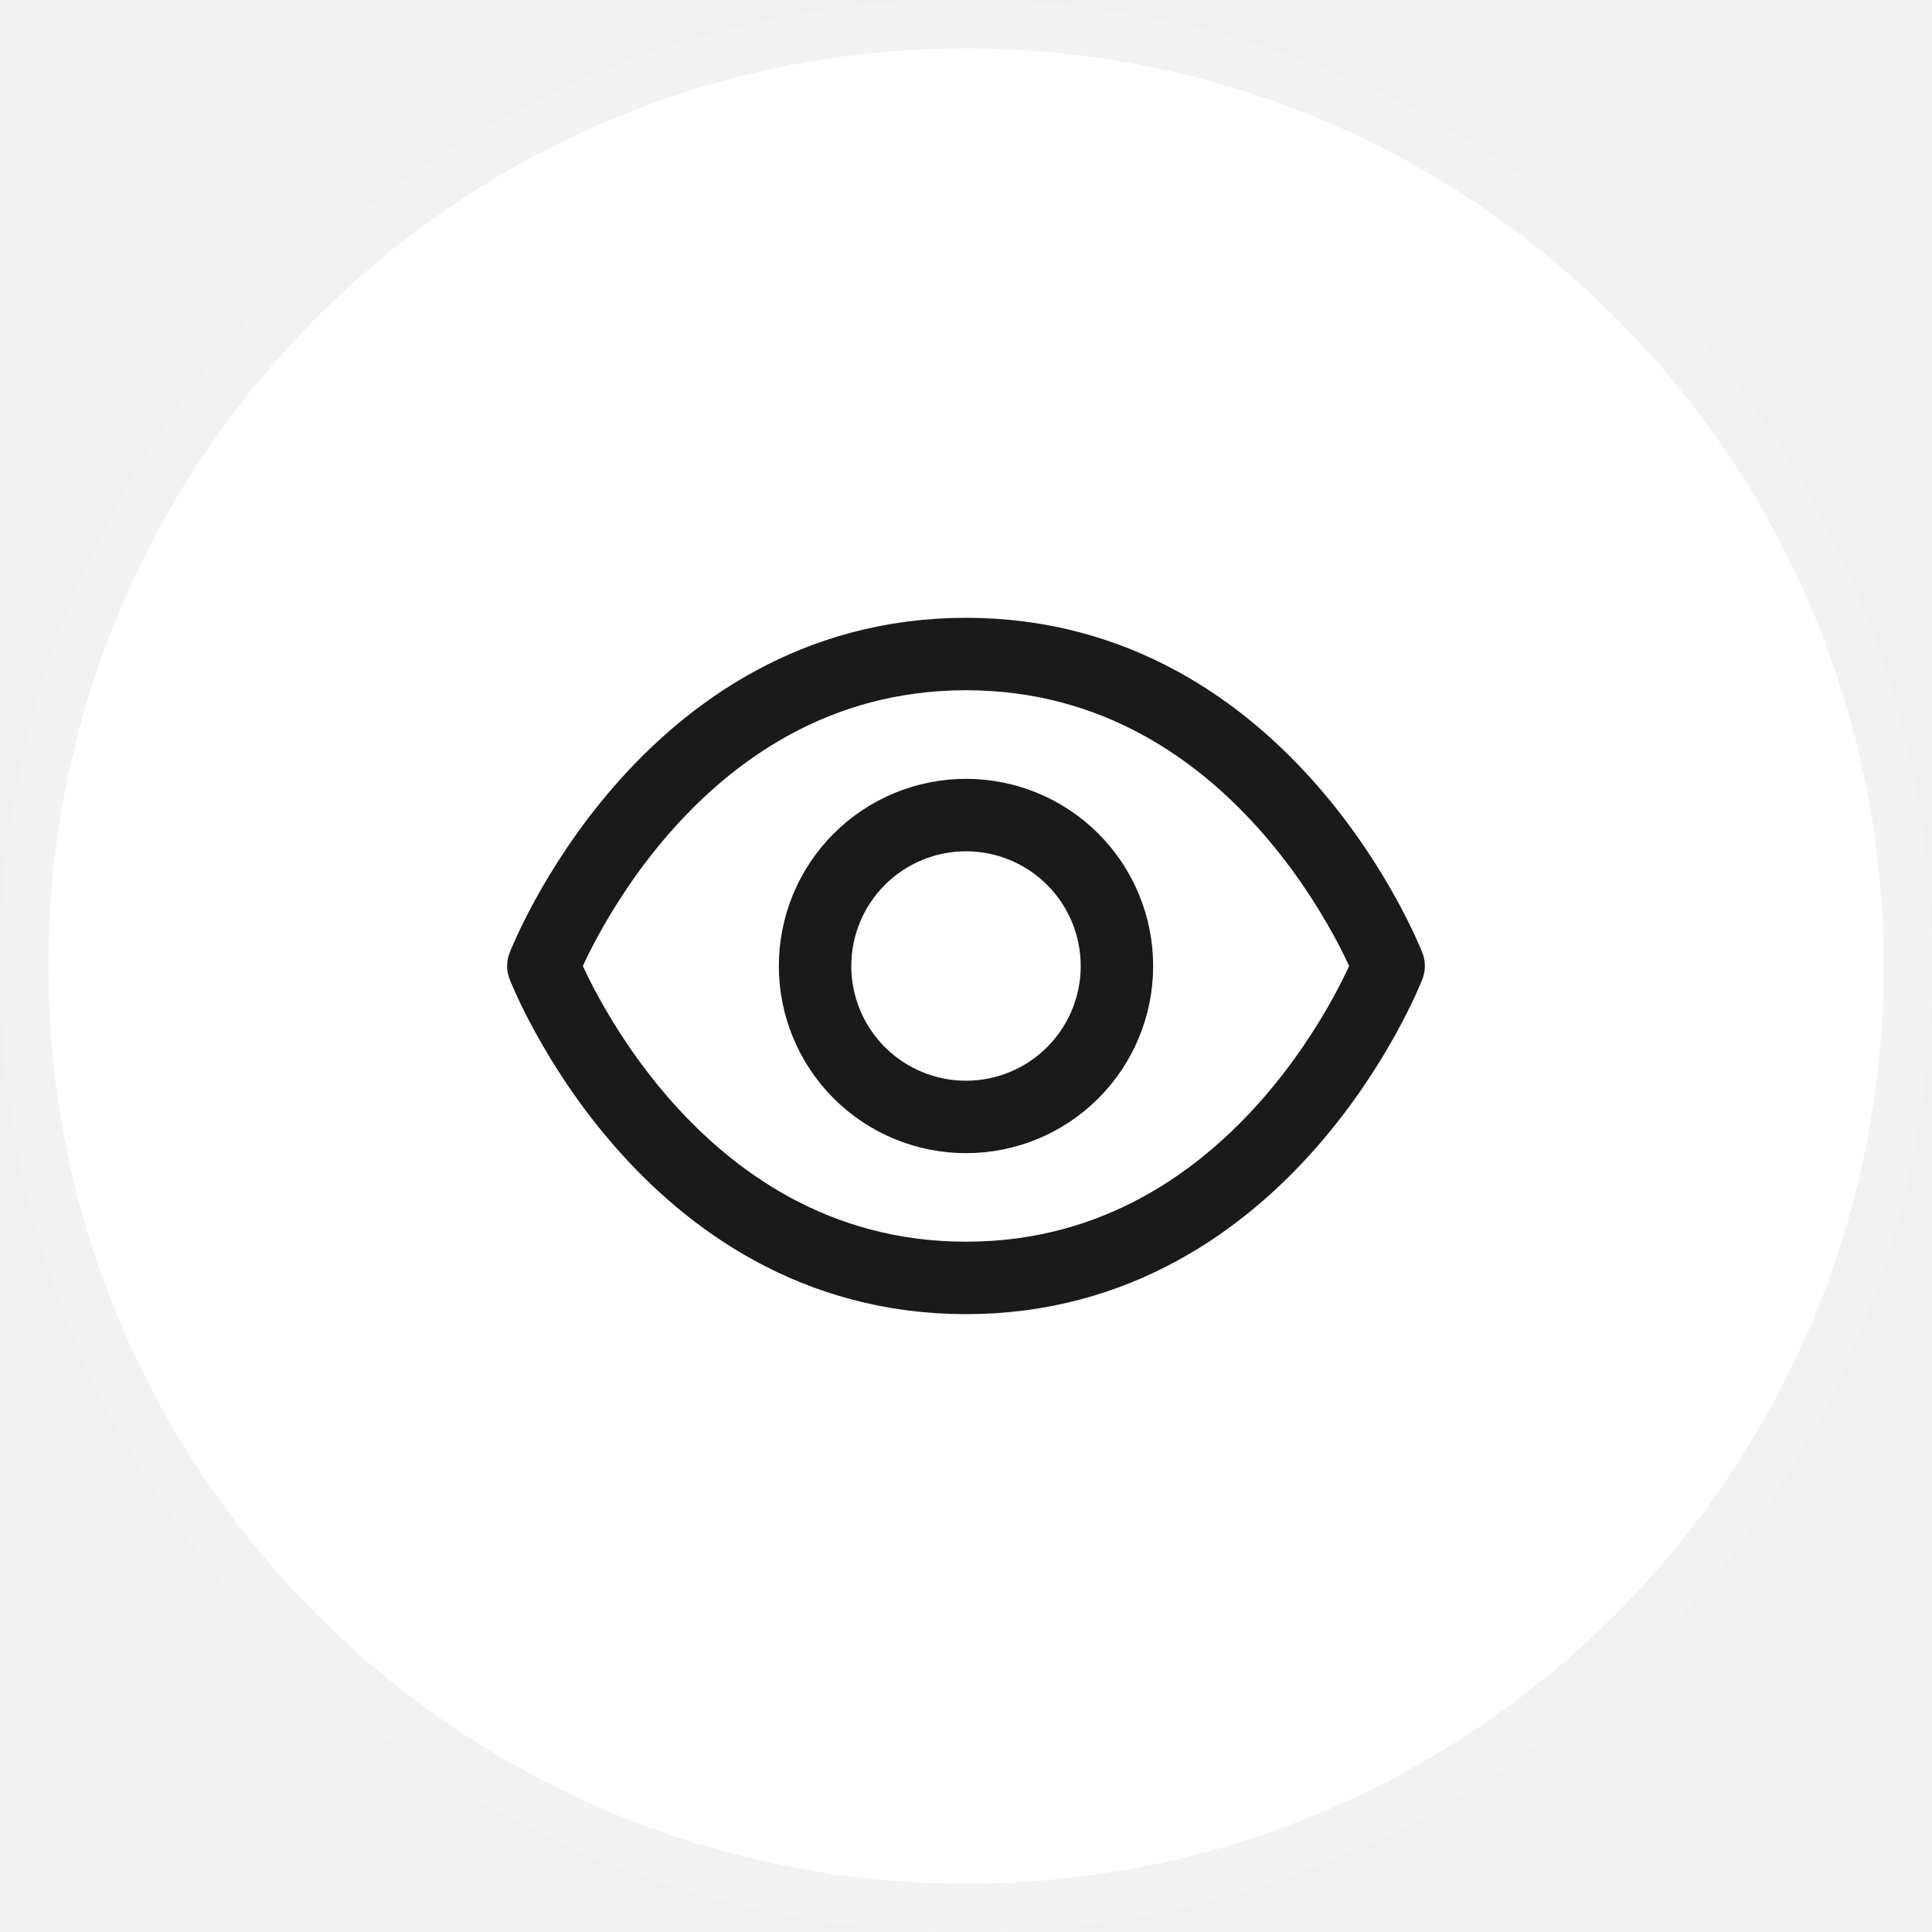
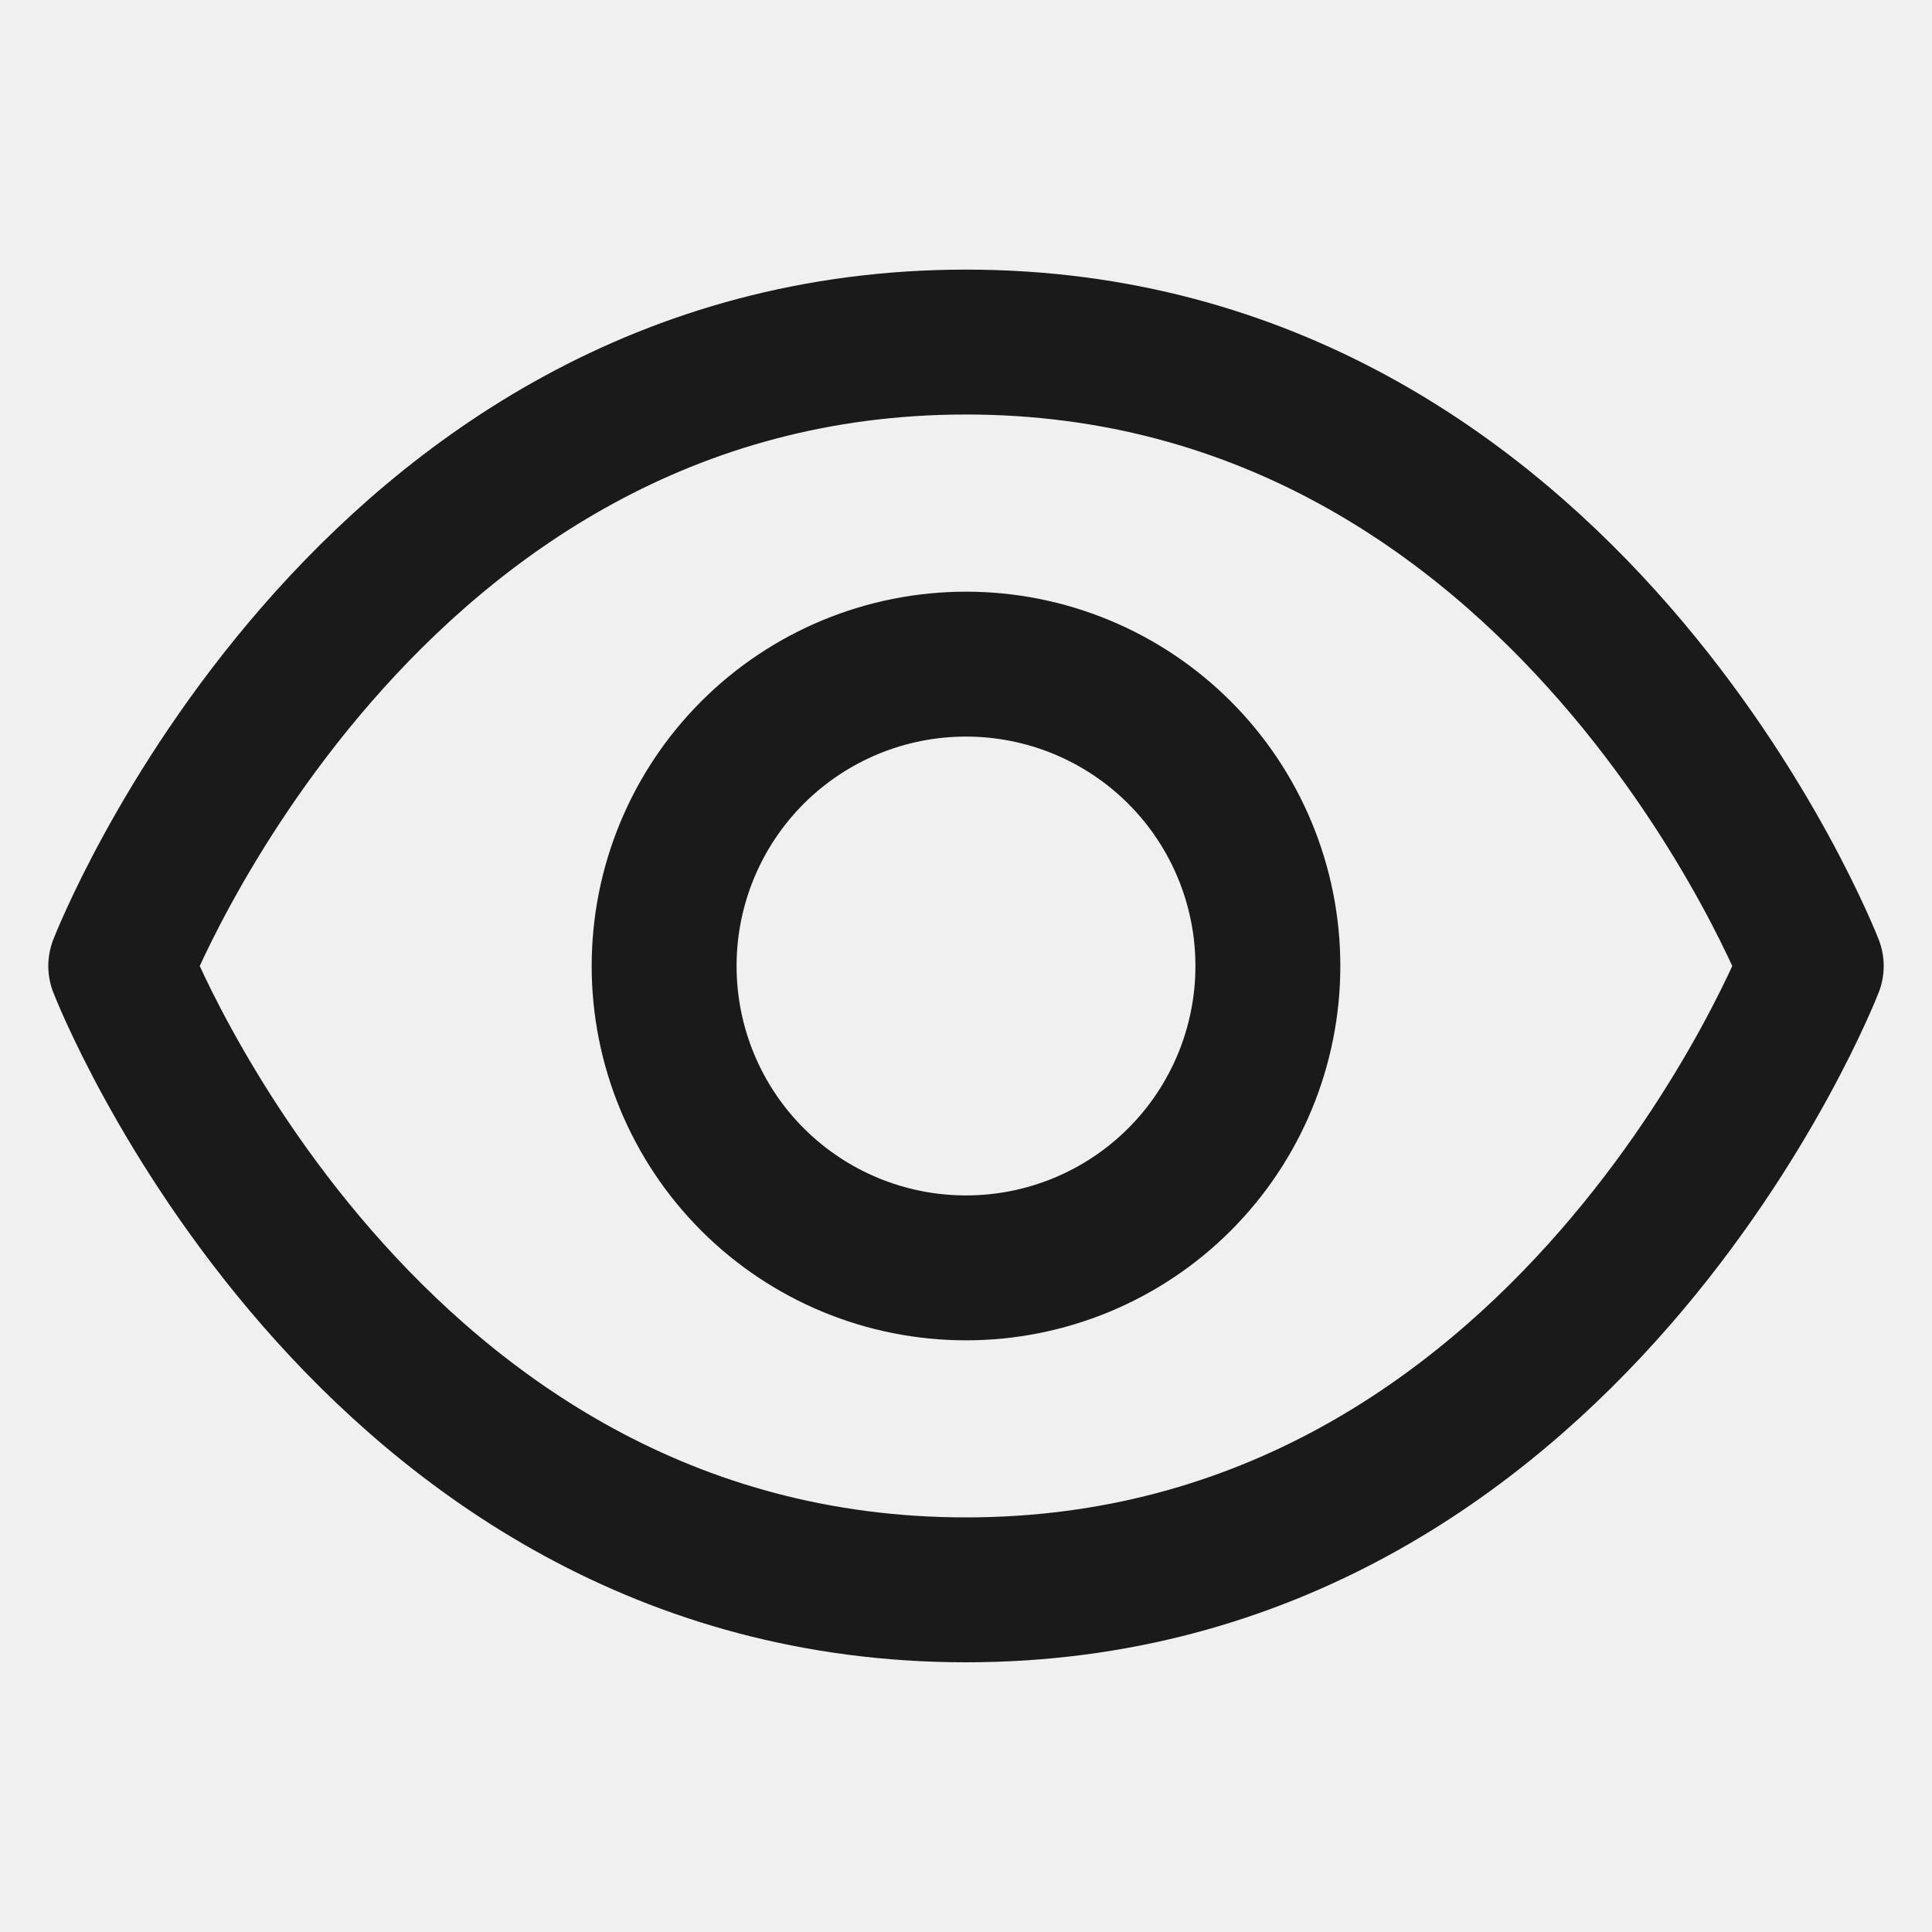
- <svg xmlns="http://www.w3.org/2000/svg" width="40" height="40" viewBox="0 0 40 40" fill="none">
-   <circle cx="20" cy="20" r="19.5" fill="white" stroke="#F2F2F2" />
-   <path d="M20 13.541C13.75 13.541 11.25 20 11.25 20C11.25 20 13.75 26.458 20 26.458C26.25 26.458 28.75 20 28.75 20C28.75 20 26.25 13.541 20 13.541V13.541Z" stroke="#1A1A1A" stroke-width="1.5" stroke-linecap="round" stroke-linejoin="round" />
-   <path d="M20 23.125C20.829 23.125 21.624 22.796 22.21 22.21C22.796 21.624 23.125 20.829 23.125 20C23.125 19.171 22.796 18.376 22.21 17.79C21.624 17.204 20.829 16.875 20 16.875C19.171 16.875 18.376 17.204 17.79 17.79C17.204 18.376 16.875 19.171 16.875 20C16.875 20.829 17.204 21.624 17.79 22.21C18.376 22.796 19.171 23.125 20 23.125V23.125Z" stroke="#1A1A1A" stroke-width="1.5" stroke-linecap="round" stroke-linejoin="round" />
+ <svg xmlns="http://www.w3.org/2000/svg" width="20" height="20" viewBox="0 0 20 20" fill="none">
+   <path d="M10 3.541C3.75 3.541 1.25 10 1.25 10C1.25 10 3.75 16.458 10 16.458C16.25 16.458 18.75 10 18.75 10C18.75 10 16.25 3.541 10 3.541V3.541Z" stroke="#1A1A1A" stroke-width="1.5" stroke-linecap="round" stroke-linejoin="round" />
+   <path d="M10 13.125C10.829 13.125 11.624 12.796 12.21 12.21C12.796 11.624 13.125 10.829 13.125 10C13.125 9.171 12.796 8.376 12.21 7.79C11.624 7.204 10.829 6.875 10 6.875C9.171 6.875 8.376 7.204 7.79 7.79C7.204 8.376 6.875 9.171 6.875 10C6.875 10.829 7.204 11.624 7.79 12.21C8.376 12.796 9.171 13.125 10 13.125V13.125Z" stroke="#1A1A1A" stroke-width="1.5" stroke-linecap="round" stroke-linejoin="round" />
</svg>
